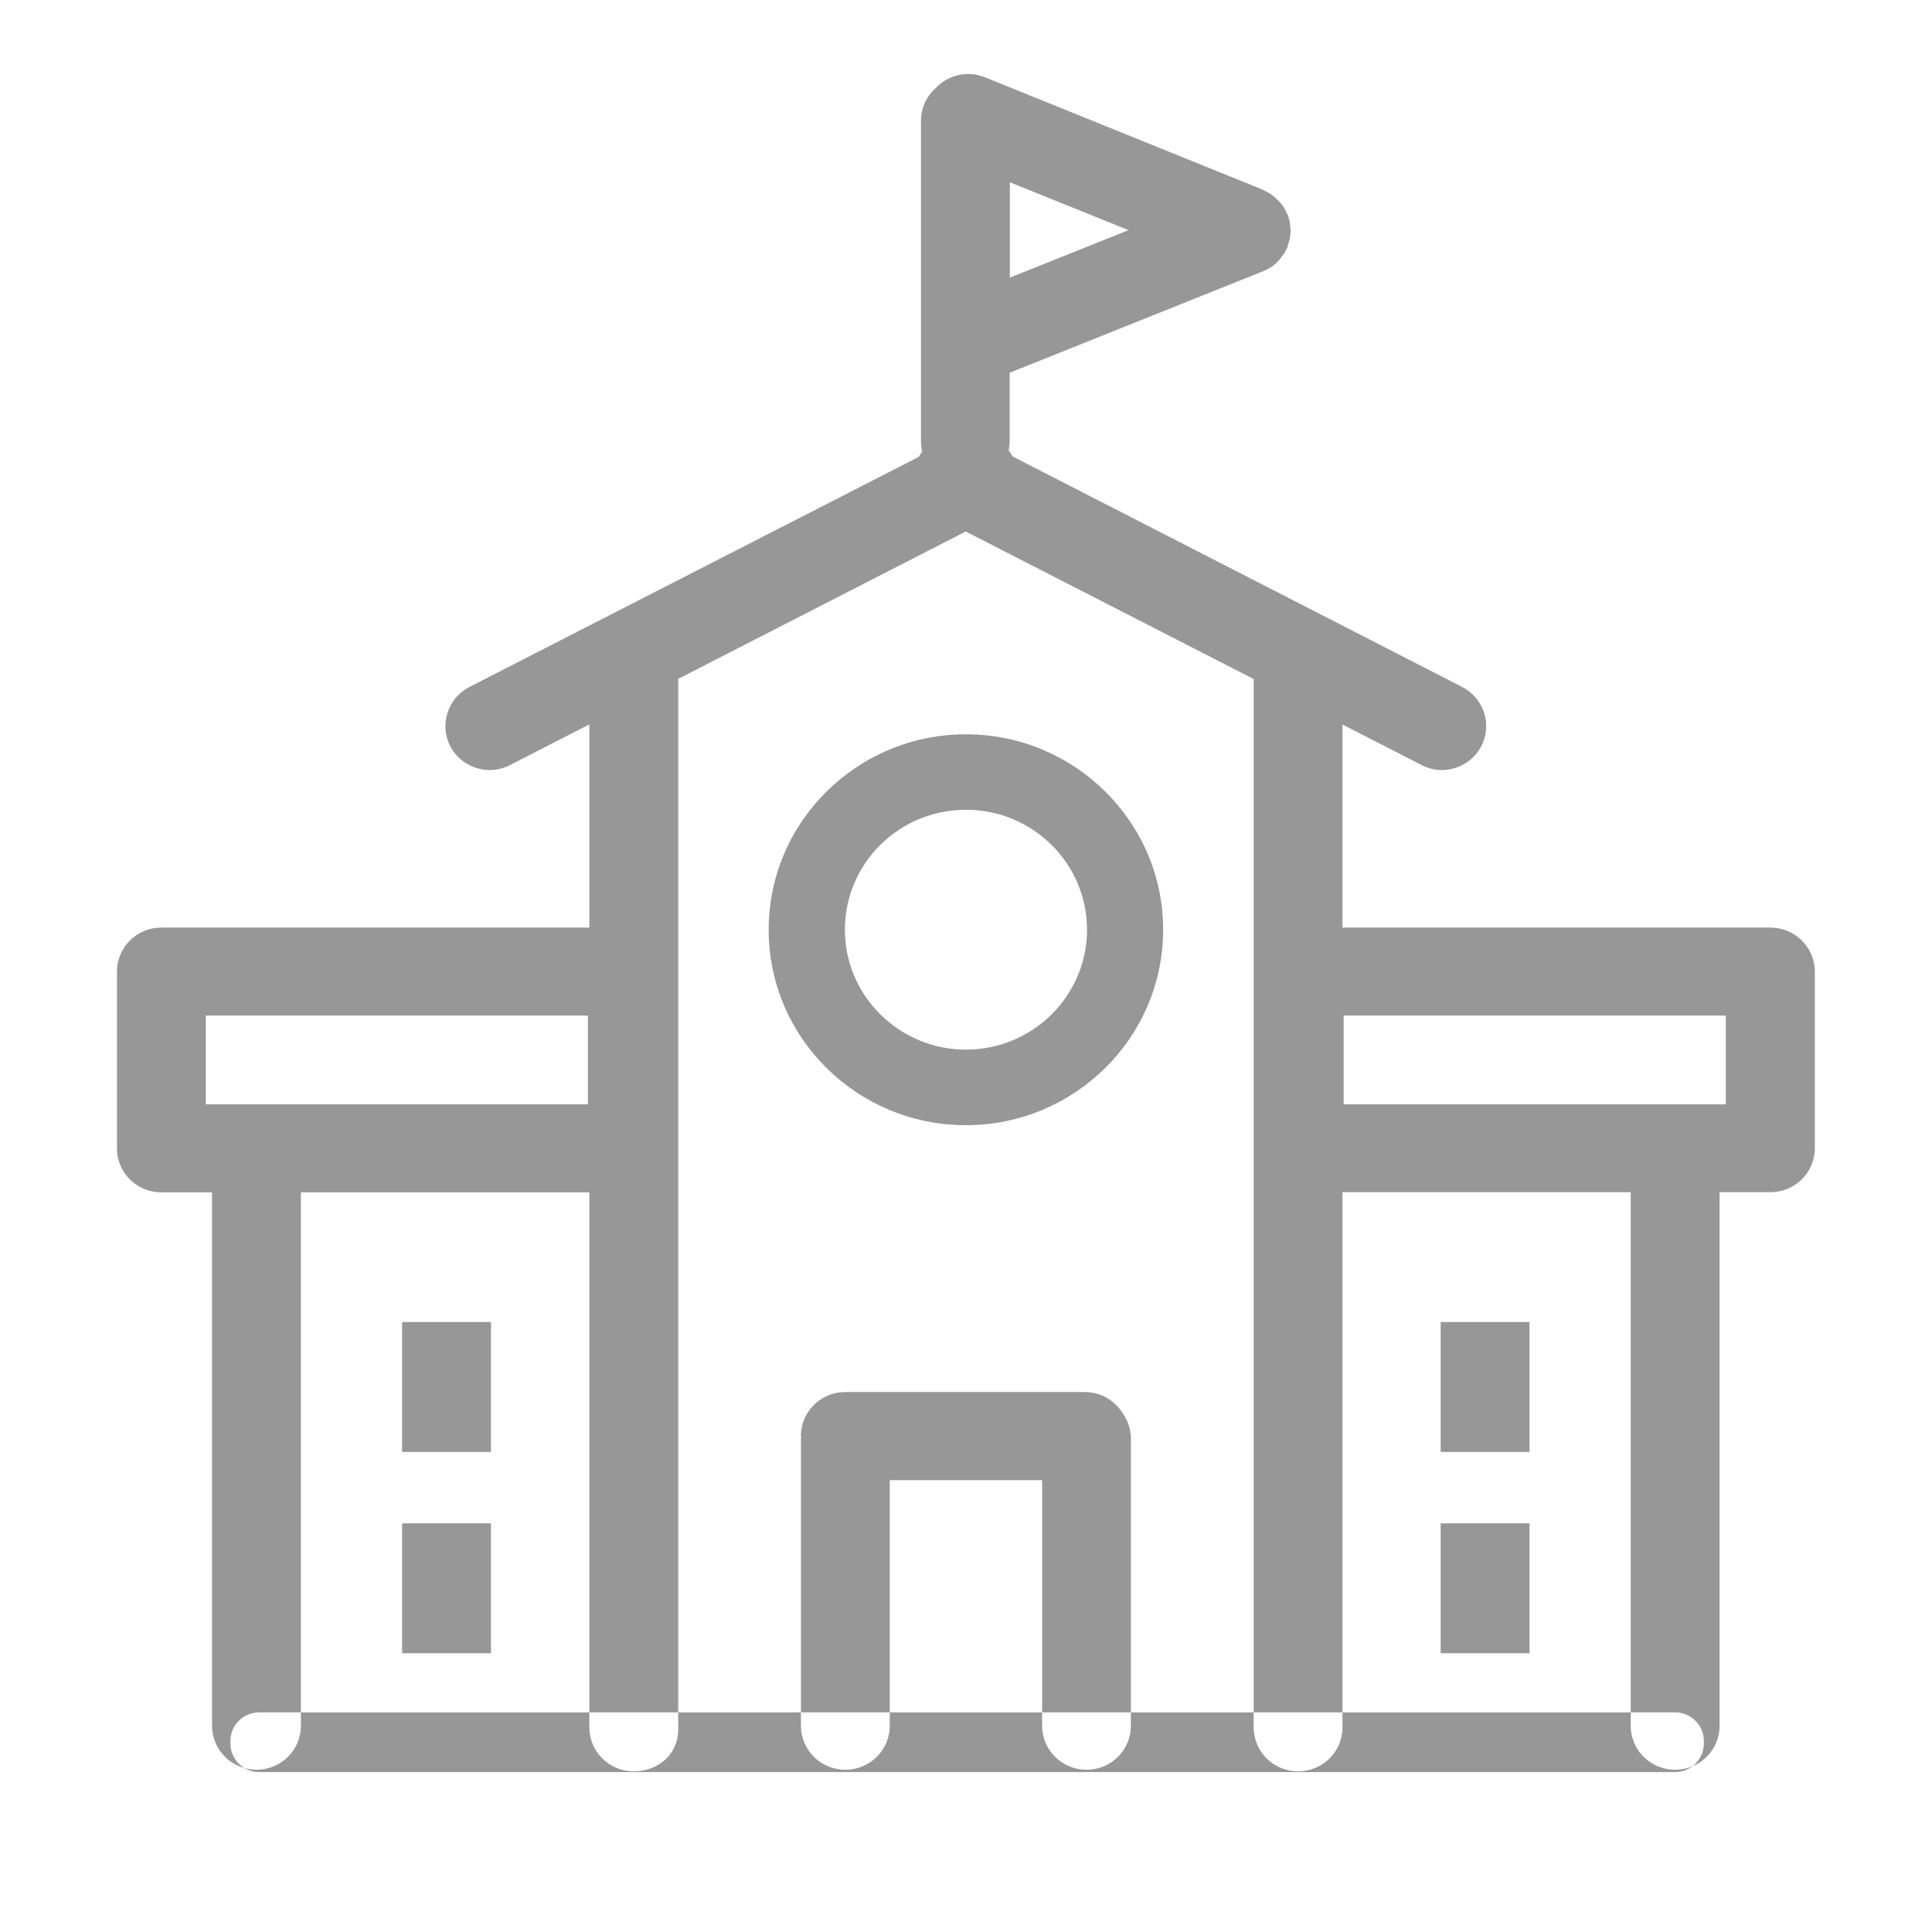
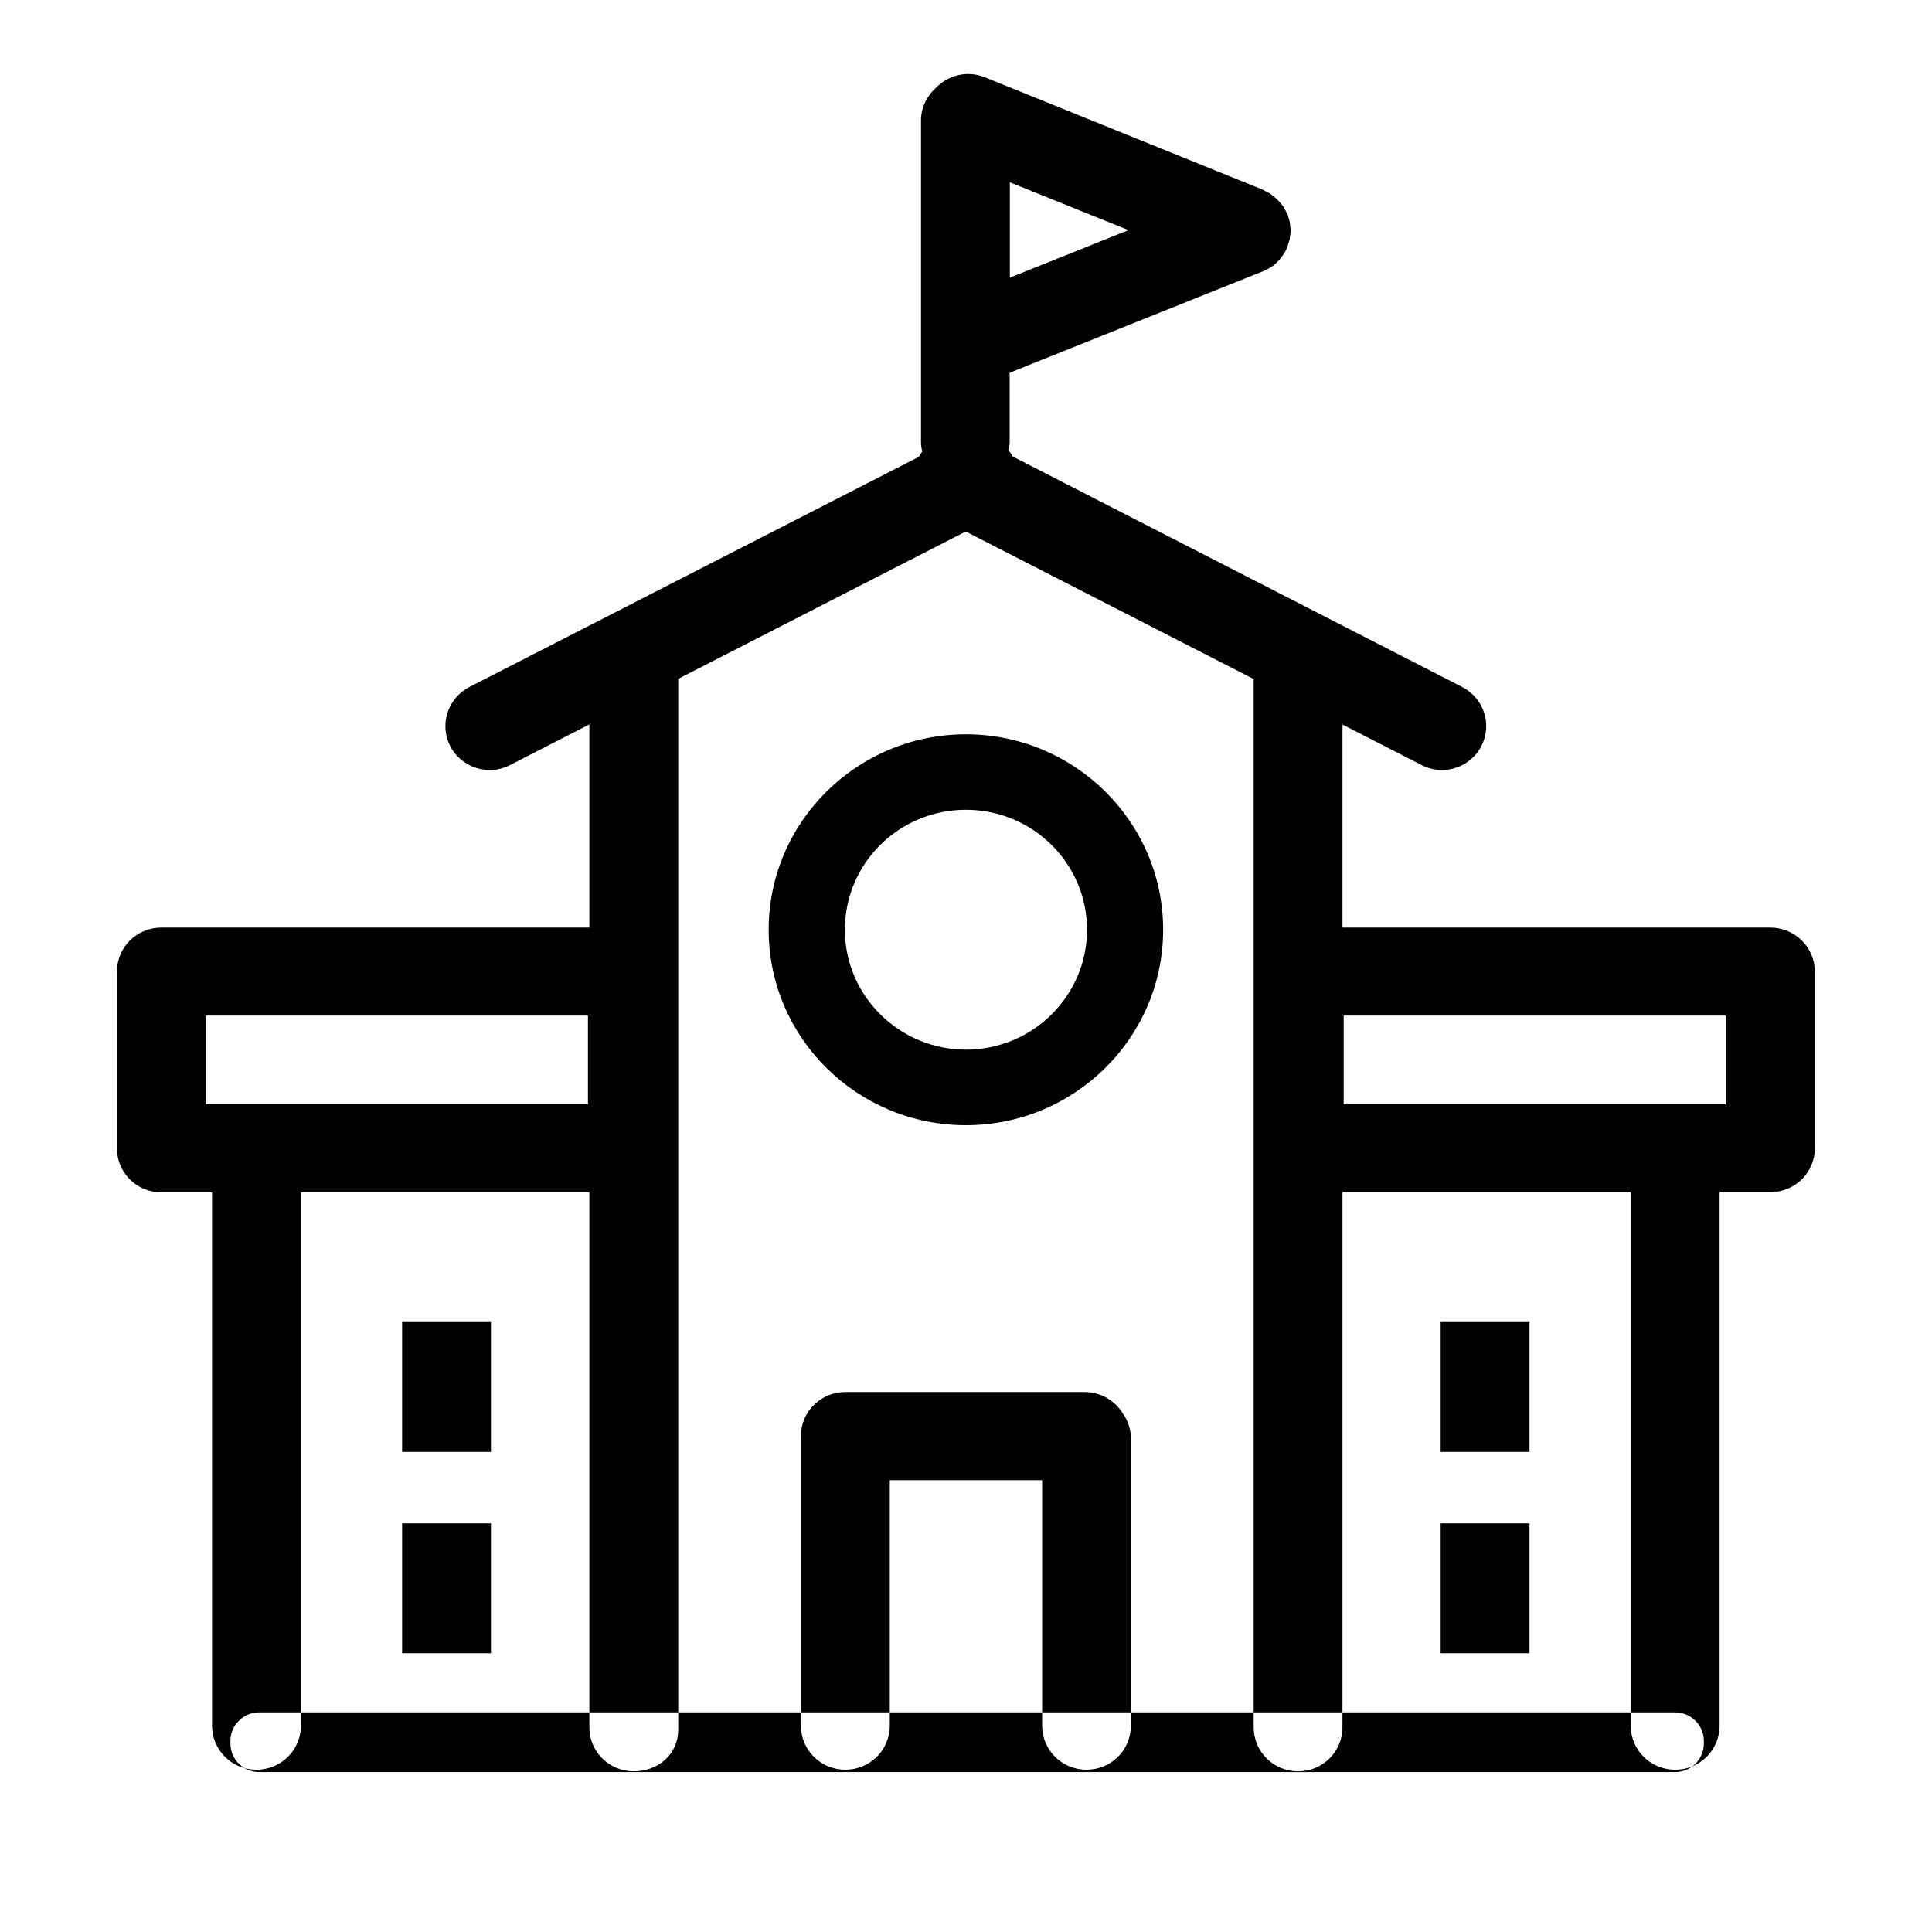
<svg xmlns="http://www.w3.org/2000/svg" t="1562842903327" class="icon" viewBox="0 0 1024 1024" version="1.1" p-id="77035" width="200" height="200">
-   <path d="M511.95 389.195c-57.594 0-104.541 46.396-104.541 103.591s46.846 103.591 104.541 103.591c57.594 0 104.541-46.396 104.541-103.591 0-57.195-46.946-103.591-104.541-103.591v0zM511.95 556.33c-35.297 0-64.145-28.548-64.145-63.543 0-35.147 28.697-63.594 64.145-63.594 35.447 0 64.194 28.448 64.194 63.594 0 35.097-28.848 63.543-64.194 63.543v0zM213.127 700.717h47.095v68.843h-47.095v-68.843zM213.127 807.407h47.095v68.843h-47.095v-68.843zM574.994 737.812h-126.938c-13.049 0-23.547 10.399-23.547 23.348 0 0.249 0.1 0.5 0.1 0.601 0 0.249-0.1 0.5-0.1 0.65v152.236c0 12.949 10.499 23.348 23.547 23.348 12.999 0 23.548-10.4 23.548-23.348v-130.138h80.742v130.138c0 12.949 10.499 23.348 23.547 23.348 12.999 0 23.497-10.4 23.497-23.348v-152.135c0-4.9-1.5-9.399-4.149-13.148-4.149-6.899-11.649-11.549-20.249-11.549v0zM763.577 700.717h47.095v68.843h-47.095v-68.843zM763.577 807.407h47.095v68.843h-47.095v-68.843zM938.262 491.636h-226.73v-108.991l-47.046-24.198v557.099c0 12.899 10.499 23.298 23.548 23.298 12.999 0 23.498-10.399 23.498-23.298v-283.674h226.83c13.049 0 23.548-10.399 23.548-23.348v-93.692c-0.1-12.799-10.598-23.198-23.648-23.198v0zM914.714 585.327h-202.532v-47.047h202.532v47.047zM112.386 914.646c0 12.949 10.499 23.348 23.548 23.348 12.999 0 23.548-10.4 23.548-23.348v-284.825h-47.095v284.825zM864.318 914.646c0 12.949 10.499 23.348 23.548 23.348s23.548-10.4 23.548-23.348v-284.825h-47.095v284.825zM312.368 491.636h-226.83c-13.049 0-23.547 10.4-23.547 23.348v93.692c0 12.899 10.499 23.298 23.548 23.298h226.83v283.575c0 12.899 10.499 23.298 23.548 23.298s23.548-9.149 23.548-22.048v-559.349l-47.095 24.249v109.94zM311.618 585.327h-202.532v-47.047h202.532v47.047zM259.573 408.143c3.65 0 7.349-0.9 10.749-2.65l241.529-123.788 241.628 123.788c3.399 1.75 7.050 2.65 10.749 2.65 8.449 0 16.699-4.649 20.848-12.549 5.949-11.398 1.55-25.449-10.1-31.497l-238.228-122.139c-0.601-1.1-1.35-2.25-2.1-3.249 0.201-1.5 0.5-3.001 0.5-4.649v-36.497l134.288-53.796c1.5-0.601 2.75-1.25 4.050-2.1 0 0 0 0 0.1 0 1.801-1.149 3.299-2.55 4.549-4.050 0.4-0.35 0.65-0.75 0.9-1.149 1.3-1.599 2.399-3.35 3.299-5.35 0 0 0 0 0-0.15 0.1-0.5 0.249-0.85 0.35-1.35 0.3-1.001 0.65-1.9 0.9-2.9 0.15-0.75 0.15-1.401 0.249-2 0.15-0.9 0.249-1.65 0.249-2.499 0-0.8-0.1-1.55-0.249-2.25-0.1-0.8-0.1-1.55-0.249-2.3-0.1-0.85-0.5-1.85-0.75-2.75-0.15-0.5-0.249-1.001-0.5-1.5 0 0 0-0.1-0.15-0.1-0.5-1.149-1.001-2.15-1.65-3.15-0.1-0.249-0.201-0.65-0.5-0.9-1.5-2.1-3.399-4-5.549-5.649-0.4-0.249-0.65-0.5-0.9-0.75-0.35-0.249-0.85-0.5-1.401-0.75-0.85-0.5-1.75-1.001-2.75-1.5-0.15 0-0.15 0-0.15-0.1l-147.337-59.594c-9.349-3.749-19.598-1.1-26.047 5.801-4.7 4.25-7.749 10.249-7.749 17.149v170.334c0 1.75 0.249 3.5 0.65 5.099-0.65 0.9-1.25 1.801-1.75 2.799l-238.228 121.988c-11.498 5.899-16.099 19.948-10.148 31.497 4.199 7.899 12.449 12.549 20.898 12.549v0zM535.248 96.621l62.895 25.347-62.895 25.197v-50.545zM887.866 939.245h-750.533c-8.399 0-15.199-6.799-15.199-15.049v-1.5c0-8.3 6.799-15.098 15.199-15.098h750.533c8.349 0 15.199 6.799 15.199 15.098v1.5c0 8.249-6.849 15.049-15.199 15.049z" p-id="77036" fill="#979797" />
+   <path d="M511.95 389.195c-57.594 0-104.541 46.396-104.541 103.591s46.846 103.591 104.541 103.591c57.594 0 104.541-46.396 104.541-103.591 0-57.195-46.946-103.591-104.541-103.591v0zM511.95 556.33c-35.297 0-64.145-28.548-64.145-63.543 0-35.147 28.697-63.594 64.145-63.594 35.447 0 64.194 28.448 64.194 63.594 0 35.097-28.848 63.543-64.194 63.543v0zM213.127 700.717h47.095v68.843h-47.095v-68.843zM213.127 807.407h47.095v68.843h-47.095v-68.843zM574.994 737.812h-126.938c-13.049 0-23.547 10.399-23.547 23.348 0 0.249 0.1 0.5 0.1 0.601 0 0.249-0.1 0.5-0.1 0.65v152.236c0 12.949 10.499 23.348 23.547 23.348 12.999 0 23.548-10.4 23.548-23.348v-130.138h80.742v130.138c0 12.949 10.499 23.348 23.547 23.348 12.999 0 23.497-10.4 23.497-23.348v-152.135c0-4.9-1.5-9.399-4.149-13.148-4.149-6.899-11.649-11.549-20.249-11.549v0zM763.577 700.717h47.095v68.843h-47.095v-68.843zM763.577 807.407h47.095v68.843h-47.095v-68.843zM938.262 491.636h-226.73v-108.991l-47.046-24.198v557.099c0 12.899 10.499 23.298 23.548 23.298 12.999 0 23.498-10.399 23.498-23.298v-283.674h226.83c13.049 0 23.548-10.399 23.548-23.348v-93.692c-0.1-12.799-10.598-23.198-23.648-23.198v0zM914.714 585.327h-202.532v-47.047h202.532v47.047zM112.386 914.646c0 12.949 10.499 23.348 23.548 23.348 12.999 0 23.548-10.4 23.548-23.348v-284.825h-47.095v284.825zM864.318 914.646c0 12.949 10.499 23.348 23.548 23.348s23.548-10.4 23.548-23.348v-284.825h-47.095v284.825zM312.368 491.636h-226.83c-13.049 0-23.547 10.4-23.547 23.348v93.692c0 12.899 10.499 23.298 23.548 23.298h226.83v283.575c0 12.899 10.499 23.298 23.548 23.298s23.548-9.149 23.548-22.048v-559.349l-47.095 24.249v109.94zM311.618 585.327h-202.532v-47.047h202.532v47.047zM259.573 408.143c3.65 0 7.349-0.9 10.749-2.65l241.529-123.788 241.628 123.788c3.399 1.75 7.050 2.65 10.749 2.65 8.449 0 16.699-4.649 20.848-12.549 5.949-11.398 1.55-25.449-10.1-31.497l-238.228-122.139c-0.601-1.1-1.35-2.25-2.1-3.249 0.201-1.5 0.5-3.001 0.5-4.649v-36.497l134.288-53.796c1.5-0.601 2.75-1.25 4.050-2.1 0 0 0 0 0.1 0 1.801-1.149 3.299-2.55 4.549-4.050 0.4-0.35 0.65-0.75 0.9-1.149 1.3-1.599 2.399-3.35 3.299-5.35 0 0 0 0 0-0.15 0.1-0.5 0.249-0.85 0.35-1.35 0.3-1.001 0.65-1.9 0.9-2.9 0.15-0.75 0.15-1.401 0.249-2 0.15-0.9 0.249-1.65 0.249-2.499 0-0.8-0.1-1.55-0.249-2.25-0.1-0.8-0.1-1.55-0.249-2.3-0.1-0.85-0.5-1.85-0.75-2.75-0.15-0.5-0.249-1.001-0.5-1.5 0 0 0-0.1-0.15-0.1-0.5-1.149-1.001-2.15-1.65-3.15-0.1-0.249-0.201-0.65-0.5-0.9-1.5-2.1-3.399-4-5.549-5.649-0.4-0.249-0.65-0.5-0.9-0.75-0.35-0.249-0.85-0.5-1.401-0.75-0.85-0.5-1.75-1.001-2.75-1.5-0.15 0-0.15 0-0.15-0.1l-147.337-59.594c-9.349-3.749-19.598-1.1-26.047 5.801-4.7 4.25-7.749 10.249-7.749 17.149v170.334c0 1.75 0.249 3.5 0.65 5.099-0.65 0.9-1.25 1.801-1.75 2.799l-238.228 121.988c-11.498 5.899-16.099 19.948-10.148 31.497 4.199 7.899 12.449 12.549 20.898 12.549v0zM535.248 96.621l62.895 25.347-62.895 25.197v-50.545zM887.866 939.245h-750.533c-8.399 0-15.199-6.799-15.199-15.049v-1.5c0-8.3 6.799-15.098 15.199-15.098h750.533c8.349 0 15.199 6.799 15.199 15.098v1.5c0 8.249-6.849 15.049-15.199 15.049z" p-id="77036" />
</svg>
